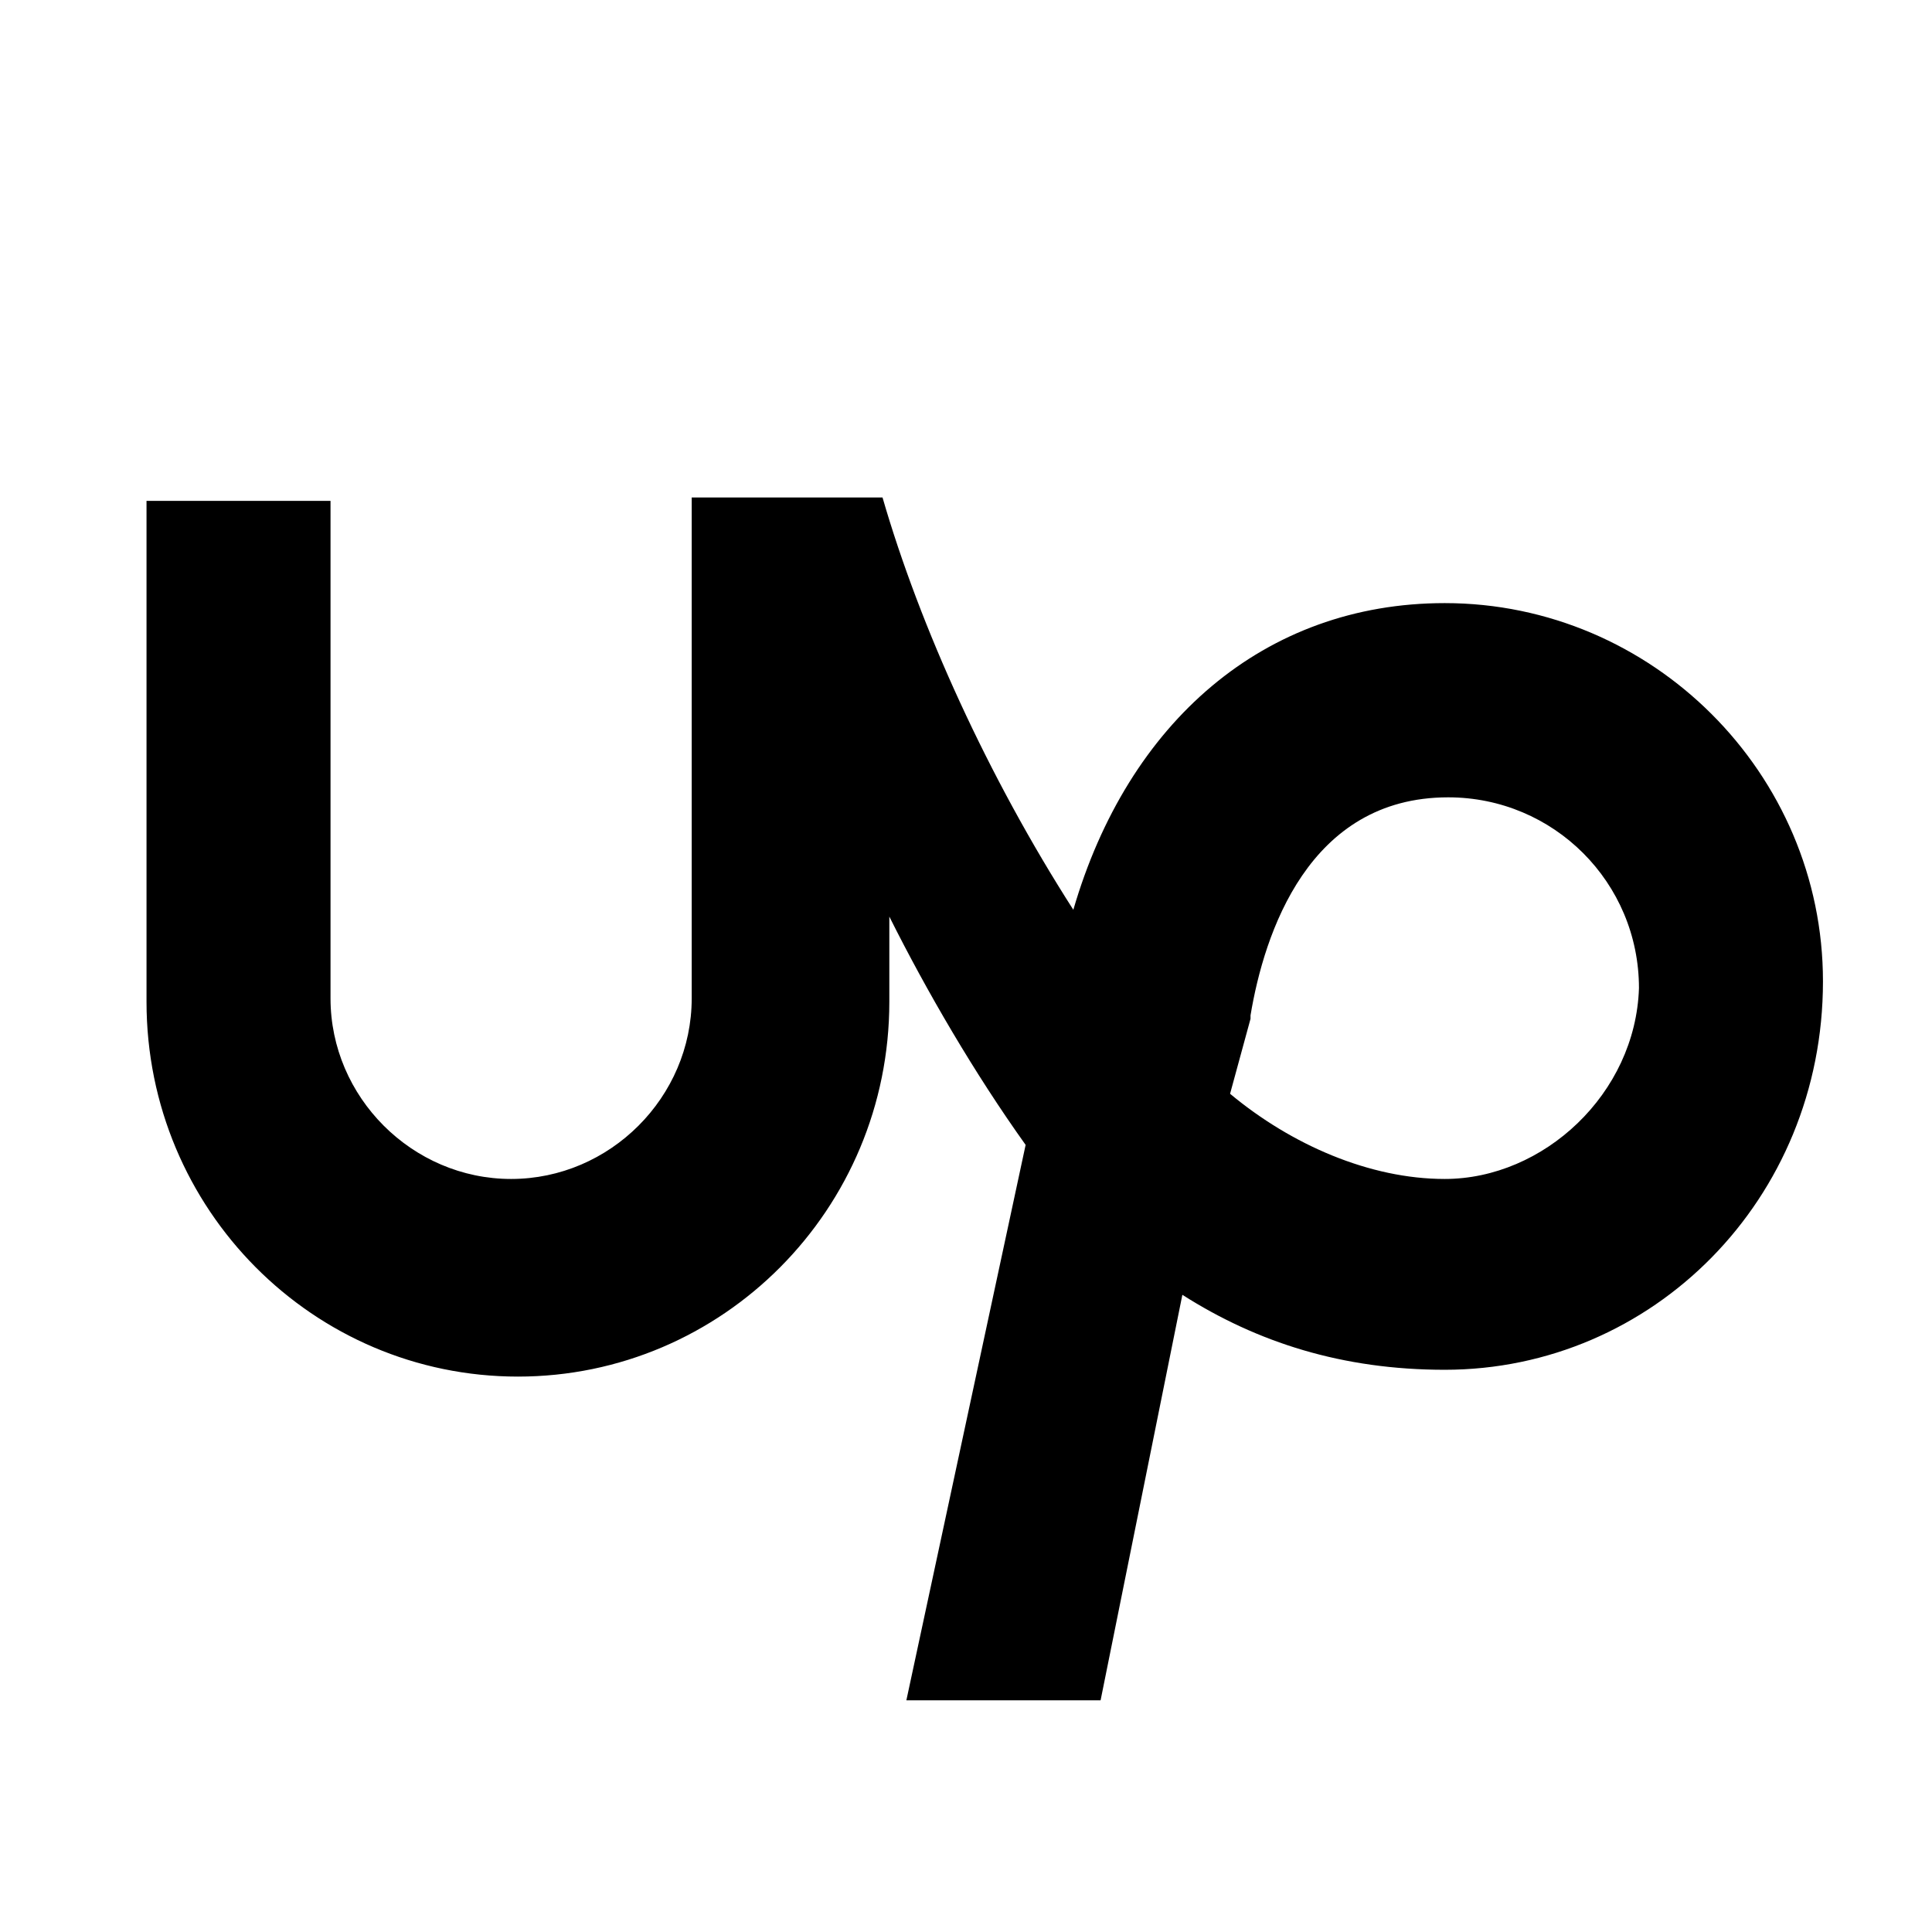
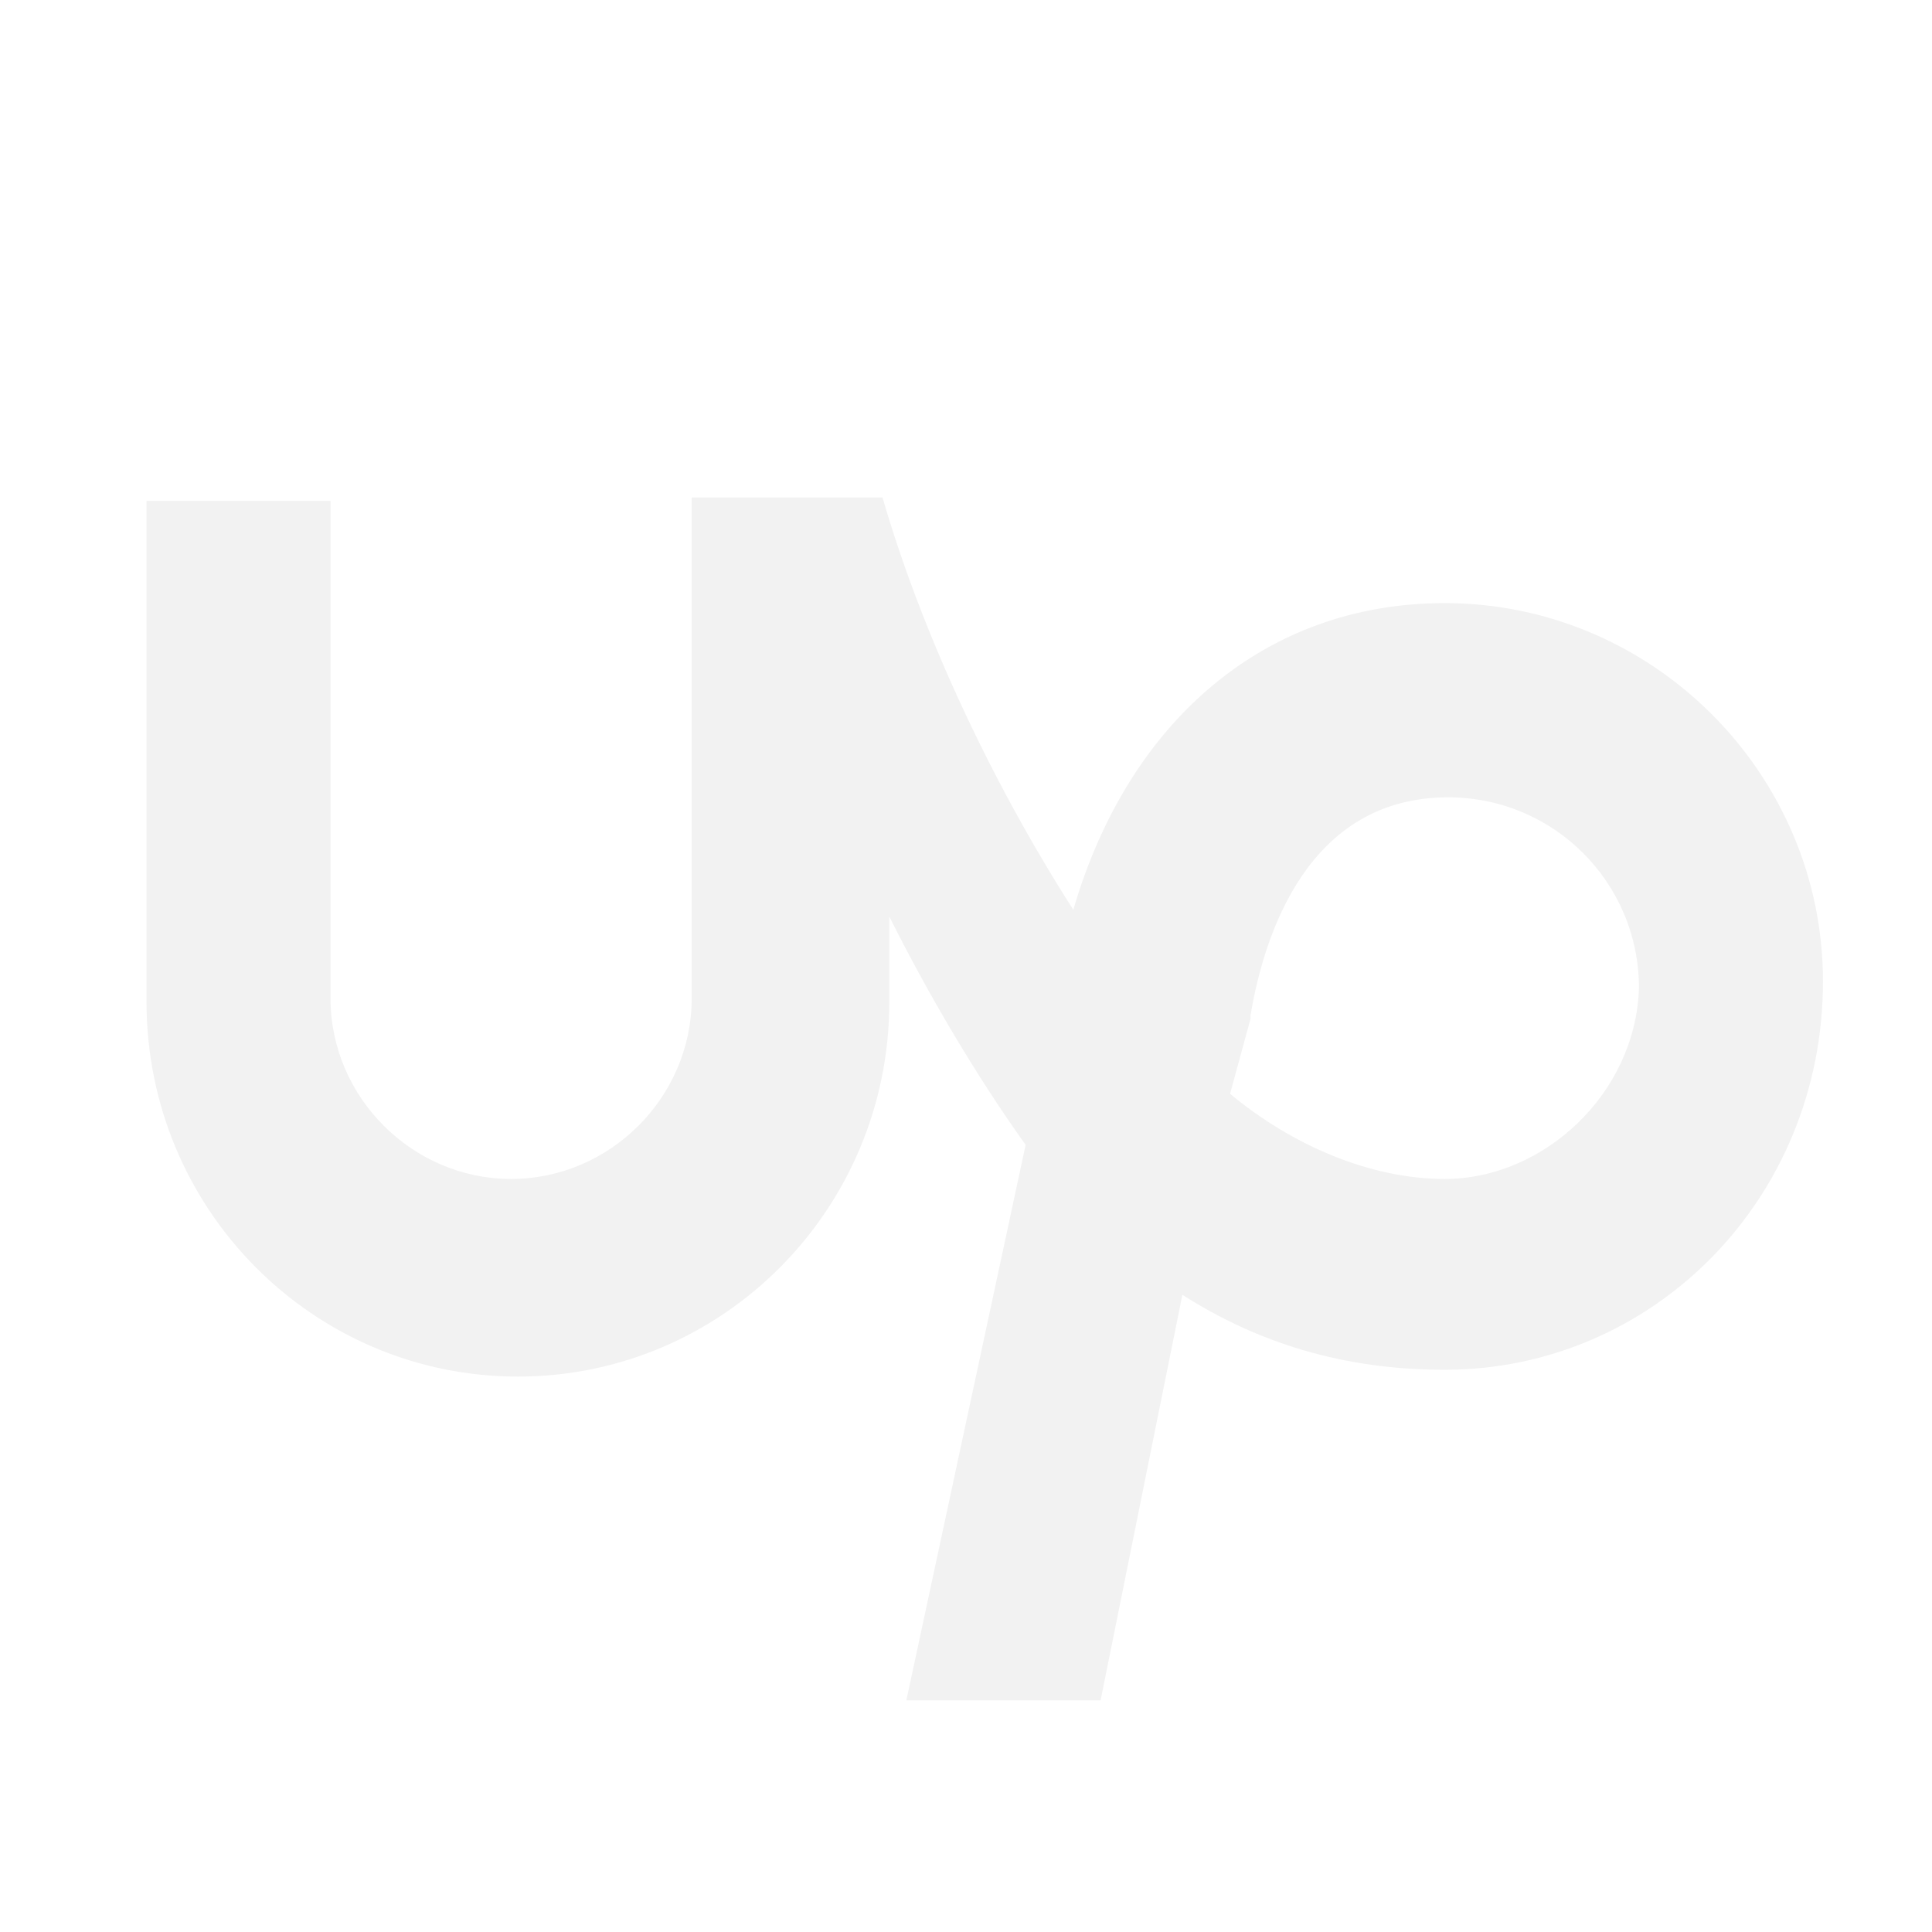
<svg xmlns="http://www.w3.org/2000/svg" id="Layer_1" style="enable-background:new 0 0 56.7 56.7;" version="1.1" viewBox="0 0 56.7 56.7" xml:space="preserve">
-   <path d="M42.4,17.7c-5.3,0-9.3,3.5-10.9,9c-2.5-3.9-4.5-8.3-5.6-12.1h-5.6v14.7c0,2.9-2.4,5.3-5.3,5.3c-2.9,0-5.3-2.4-5.3-5.3V14.7  H4.3v14.7c0,6.1,4.9,11,10.9,11c6,0,10.9-4.9,10.9-11v-2.5c1.1,2.2,2.5,4.6,4,6.7l-3.5,16.3h5.7L34.7,38c2.2,1.4,4.7,2.2,7.7,2.2  c6.1,0,11.1-5,11.1-11.4C53.5,22.7,48.5,17.7,42.4,17.7z M42.4,34.6c-2.2,0-4.5-1-6.3-2.5l0.6-2.2v-0.1c0.4-2.4,1.7-6.4,5.8-6.4  c3.1,0,5.6,2.5,5.6,5.6C48,32.1,45.3,34.6,42.4,34.6z" />
+   <defs id="defs6383" />
+   <path d="M42.4,17.7c-5.3,0-9.3,3.5-10.9,9c-2.5-3.9-4.5-8.3-5.6-12.1h-5.6v14.7c0,2.9-2.4,5.3-5.3,5.3c-2.9,0-5.3-2.4-5.3-5.3V14.7  H4.3v14.7c0,6.1,4.9,11,10.9,11c6,0,10.9-4.9,10.9-11v-2.5c1.1,2.2,2.5,4.6,4,6.7l-3.5,16.3h5.7L34.7,38c2.2,1.4,4.7,2.2,7.7,2.2  c6.1,0,11.1-5,11.1-11.4C53.5,22.7,48.5,17.7,42.4,17.7z M42.4,34.6c-2.2,0-4.5-1-6.3-2.5l0.6-2.2v-0.1c0.4-2.4,1.7-6.4,5.8-6.4  c3.1,0,5.6,2.5,5.6,5.6C48,32.1,45.3,34.6,42.4,34.6z" id="path6378" style="fill:#f2f2f2" />
</svg>
